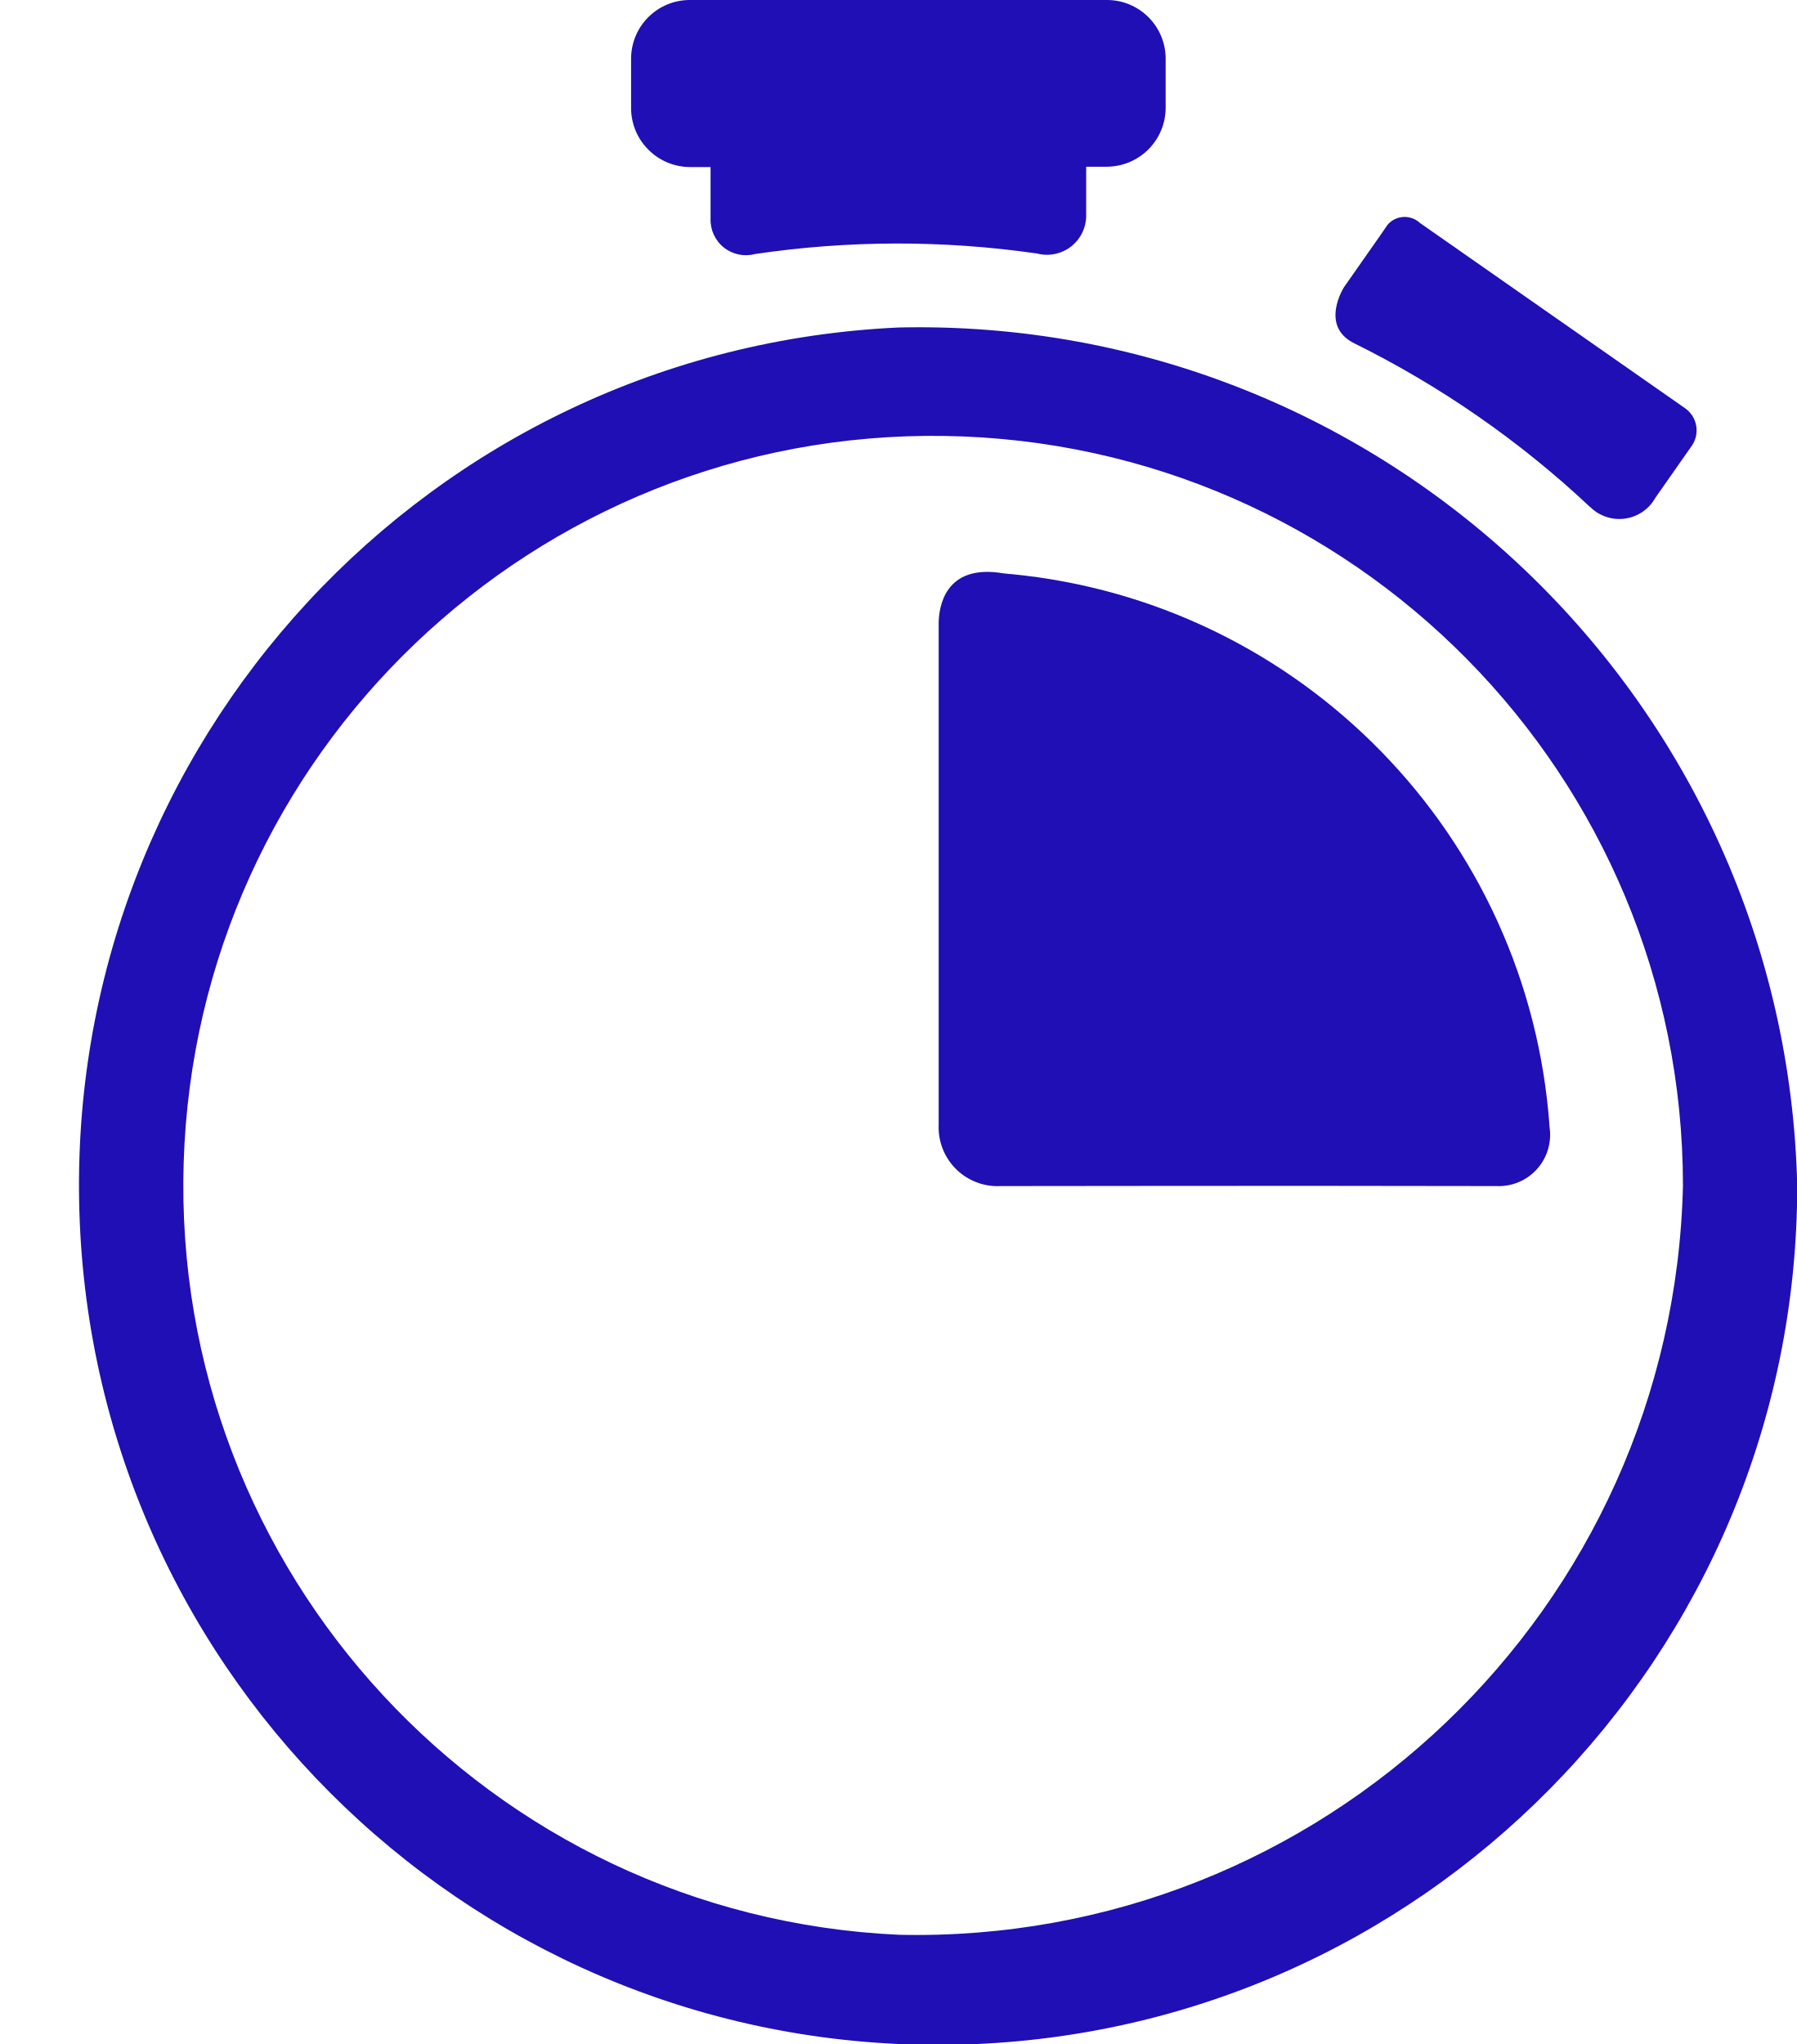
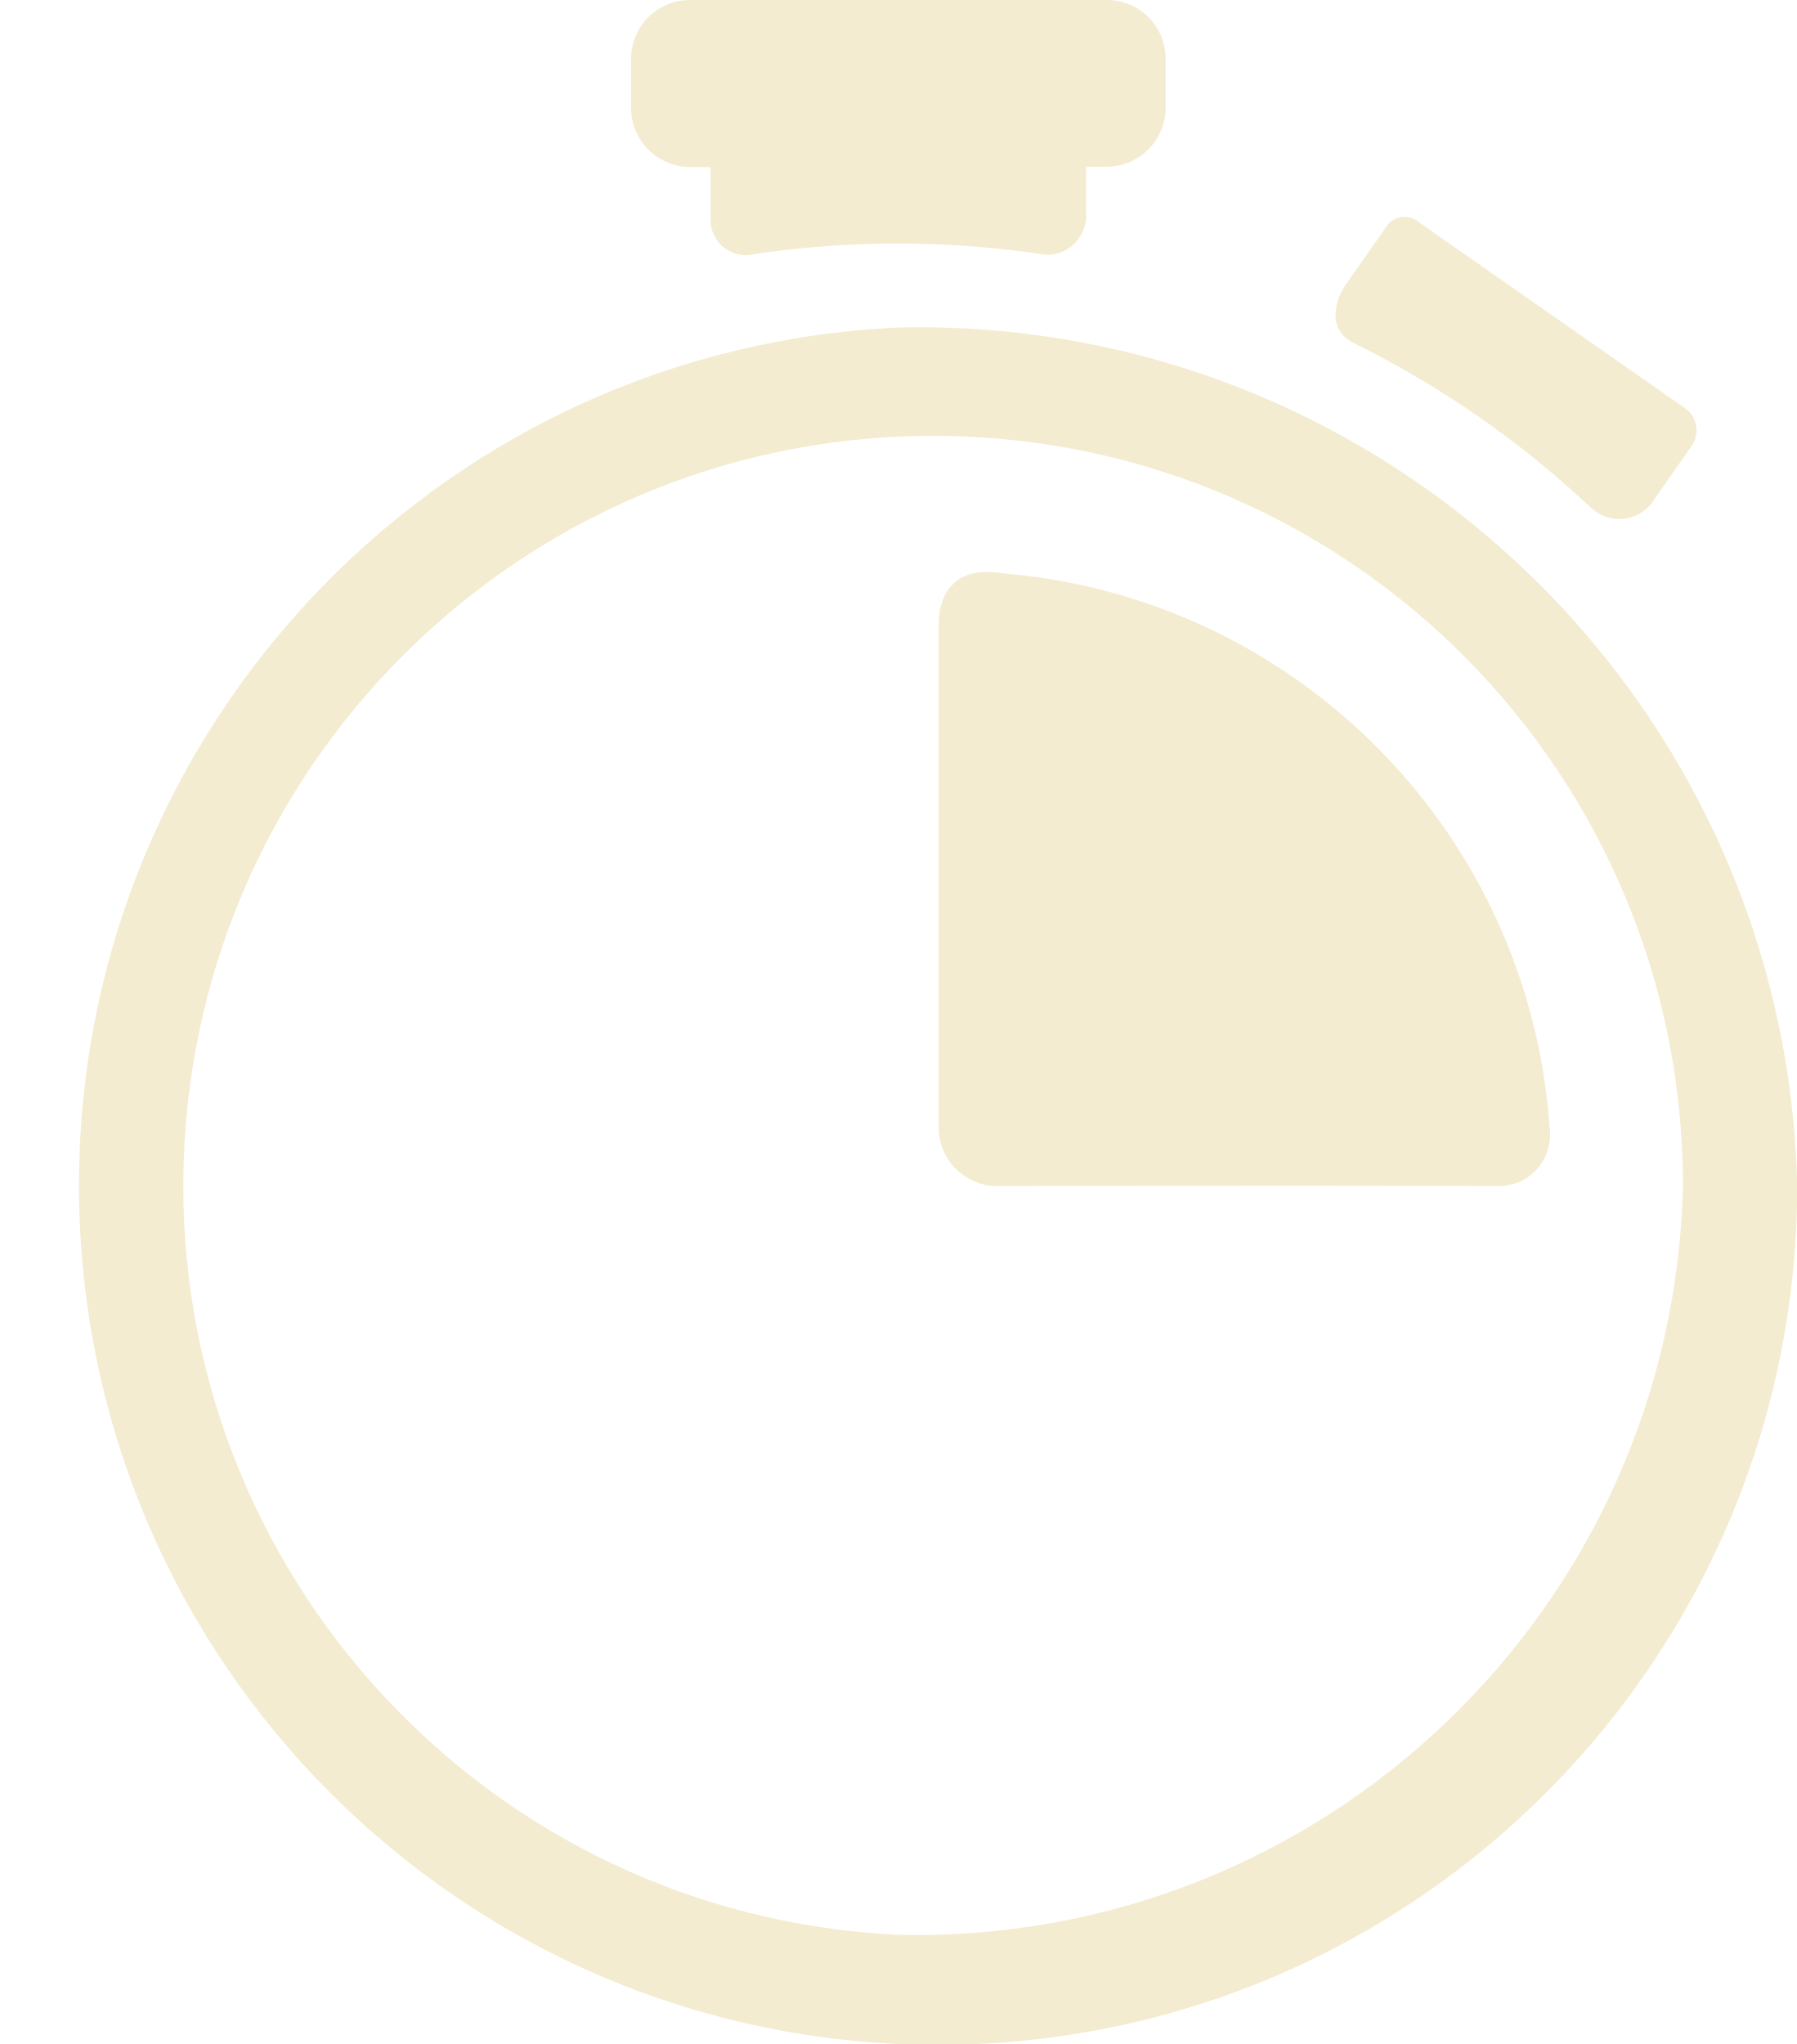
<svg xmlns="http://www.w3.org/2000/svg" width="22.065" height="25.097" viewBox="0 0 22.065 25.097">
  <g id="chrono" transform="translate(0)" opacity="0.999">
-     <path id="Tracé_22" data-name="Tracé 22" d="M58.7,115.064a9.207,9.207,0,1,1,9.629-9.2,9.42,9.42,0,0,1-9.629,9.2Zm0-19.735a10.549,10.549,0,1,0,11.032,10.539A10.794,10.794,0,0,0,58.7,95.329Z" transform="translate(-47.664 -91.308)" fill="#1F0FB5" />
-     <path id="Tracé_23" data-name="Tracé 23" d="M225.547,0h-5.119a.721.721,0,0,0-.723.723v.6a.726.726,0,0,0,.723.728h.253v.634a.434.434,0,0,0,.546.434h0a11.974,11.974,0,0,1,3.451-.008h.006a.481.481,0,0,0,.609-.476V2.047h.253a.725.725,0,0,0,.723-.728v-.6A.721.721,0,0,0,225.547,0Z" transform="translate(-211.956)" fill="#1F0FB5" />
-     <path id="Tracé_24" data-name="Tracé 24" d="M416.091,66.723a.507.507,0,0,0,.8-.115h0l.439-.627a.332.332,0,0,0-.08-.475L414,63.235h0a.276.276,0,0,0-.4.024l-.057.084-.476.68s-.3.468.115.684h0a11.978,11.978,0,0,1,2.908,2.017Z" transform="translate(-396.564 -60.497)" fill="#1F0FB5" />
-     <path id="Tracé_25" data-name="Tracé 25" d="M305.027,173.245a7.336,7.336,0,0,0-6.62-6.787l-.012,0-.079-.009c-.722-.121-.786.427-.79.6v6.168a.723.723,0,0,0,.76.756c1,0,3.025-.006,6.09,0a.63.63,0,0,0,.651-.723Z" transform="translate(-286 -159.41)" fill="#1F0FB5" />
+     <path id="Tracé_22" data-name="Tracé 22" d="M58.7,115.064a9.207,9.207,0,1,1,9.629-9.2,9.42,9.42,0,0,1-9.629,9.2Zm0-19.735a10.549,10.549,0,1,0,11.032,10.539A10.794,10.794,0,0,0,58.7,95.329Z" transform="translate(-47.664 -91.308)" fill="#F4ECD1" />
+     <path id="Tracé_23" data-name="Tracé 23" d="M225.547,0h-5.119a.721.721,0,0,0-.723.723v.6a.726.726,0,0,0,.723.728h.253v.634a.434.434,0,0,0,.546.434h0a11.974,11.974,0,0,1,3.451-.008h.006a.481.481,0,0,0,.609-.476V2.047h.253a.725.725,0,0,0,.723-.728v-.6A.721.721,0,0,0,225.547,0Z" transform="translate(-211.956)" fill="#F4ECD1" />
+     <path id="Tracé_24" data-name="Tracé 24" d="M416.091,66.723a.507.507,0,0,0,.8-.115h0l.439-.627a.332.332,0,0,0-.08-.475L414,63.235h0a.276.276,0,0,0-.4.024l-.057.084-.476.68s-.3.468.115.684h0a11.978,11.978,0,0,1,2.908,2.017Z" transform="translate(-396.564 -60.497)" fill="#F4ECD1" />
+     <path id="Tracé_25" data-name="Tracé 25" d="M305.027,173.245a7.336,7.336,0,0,0-6.62-6.787l-.012,0-.079-.009c-.722-.121-.786.427-.79.6v6.168a.723.723,0,0,0,.76.756c1,0,3.025-.006,6.09,0a.63.63,0,0,0,.651-.723Z" transform="translate(-286 -159.41)" fill="#F4ECD1" />
  </g>
</svg>
